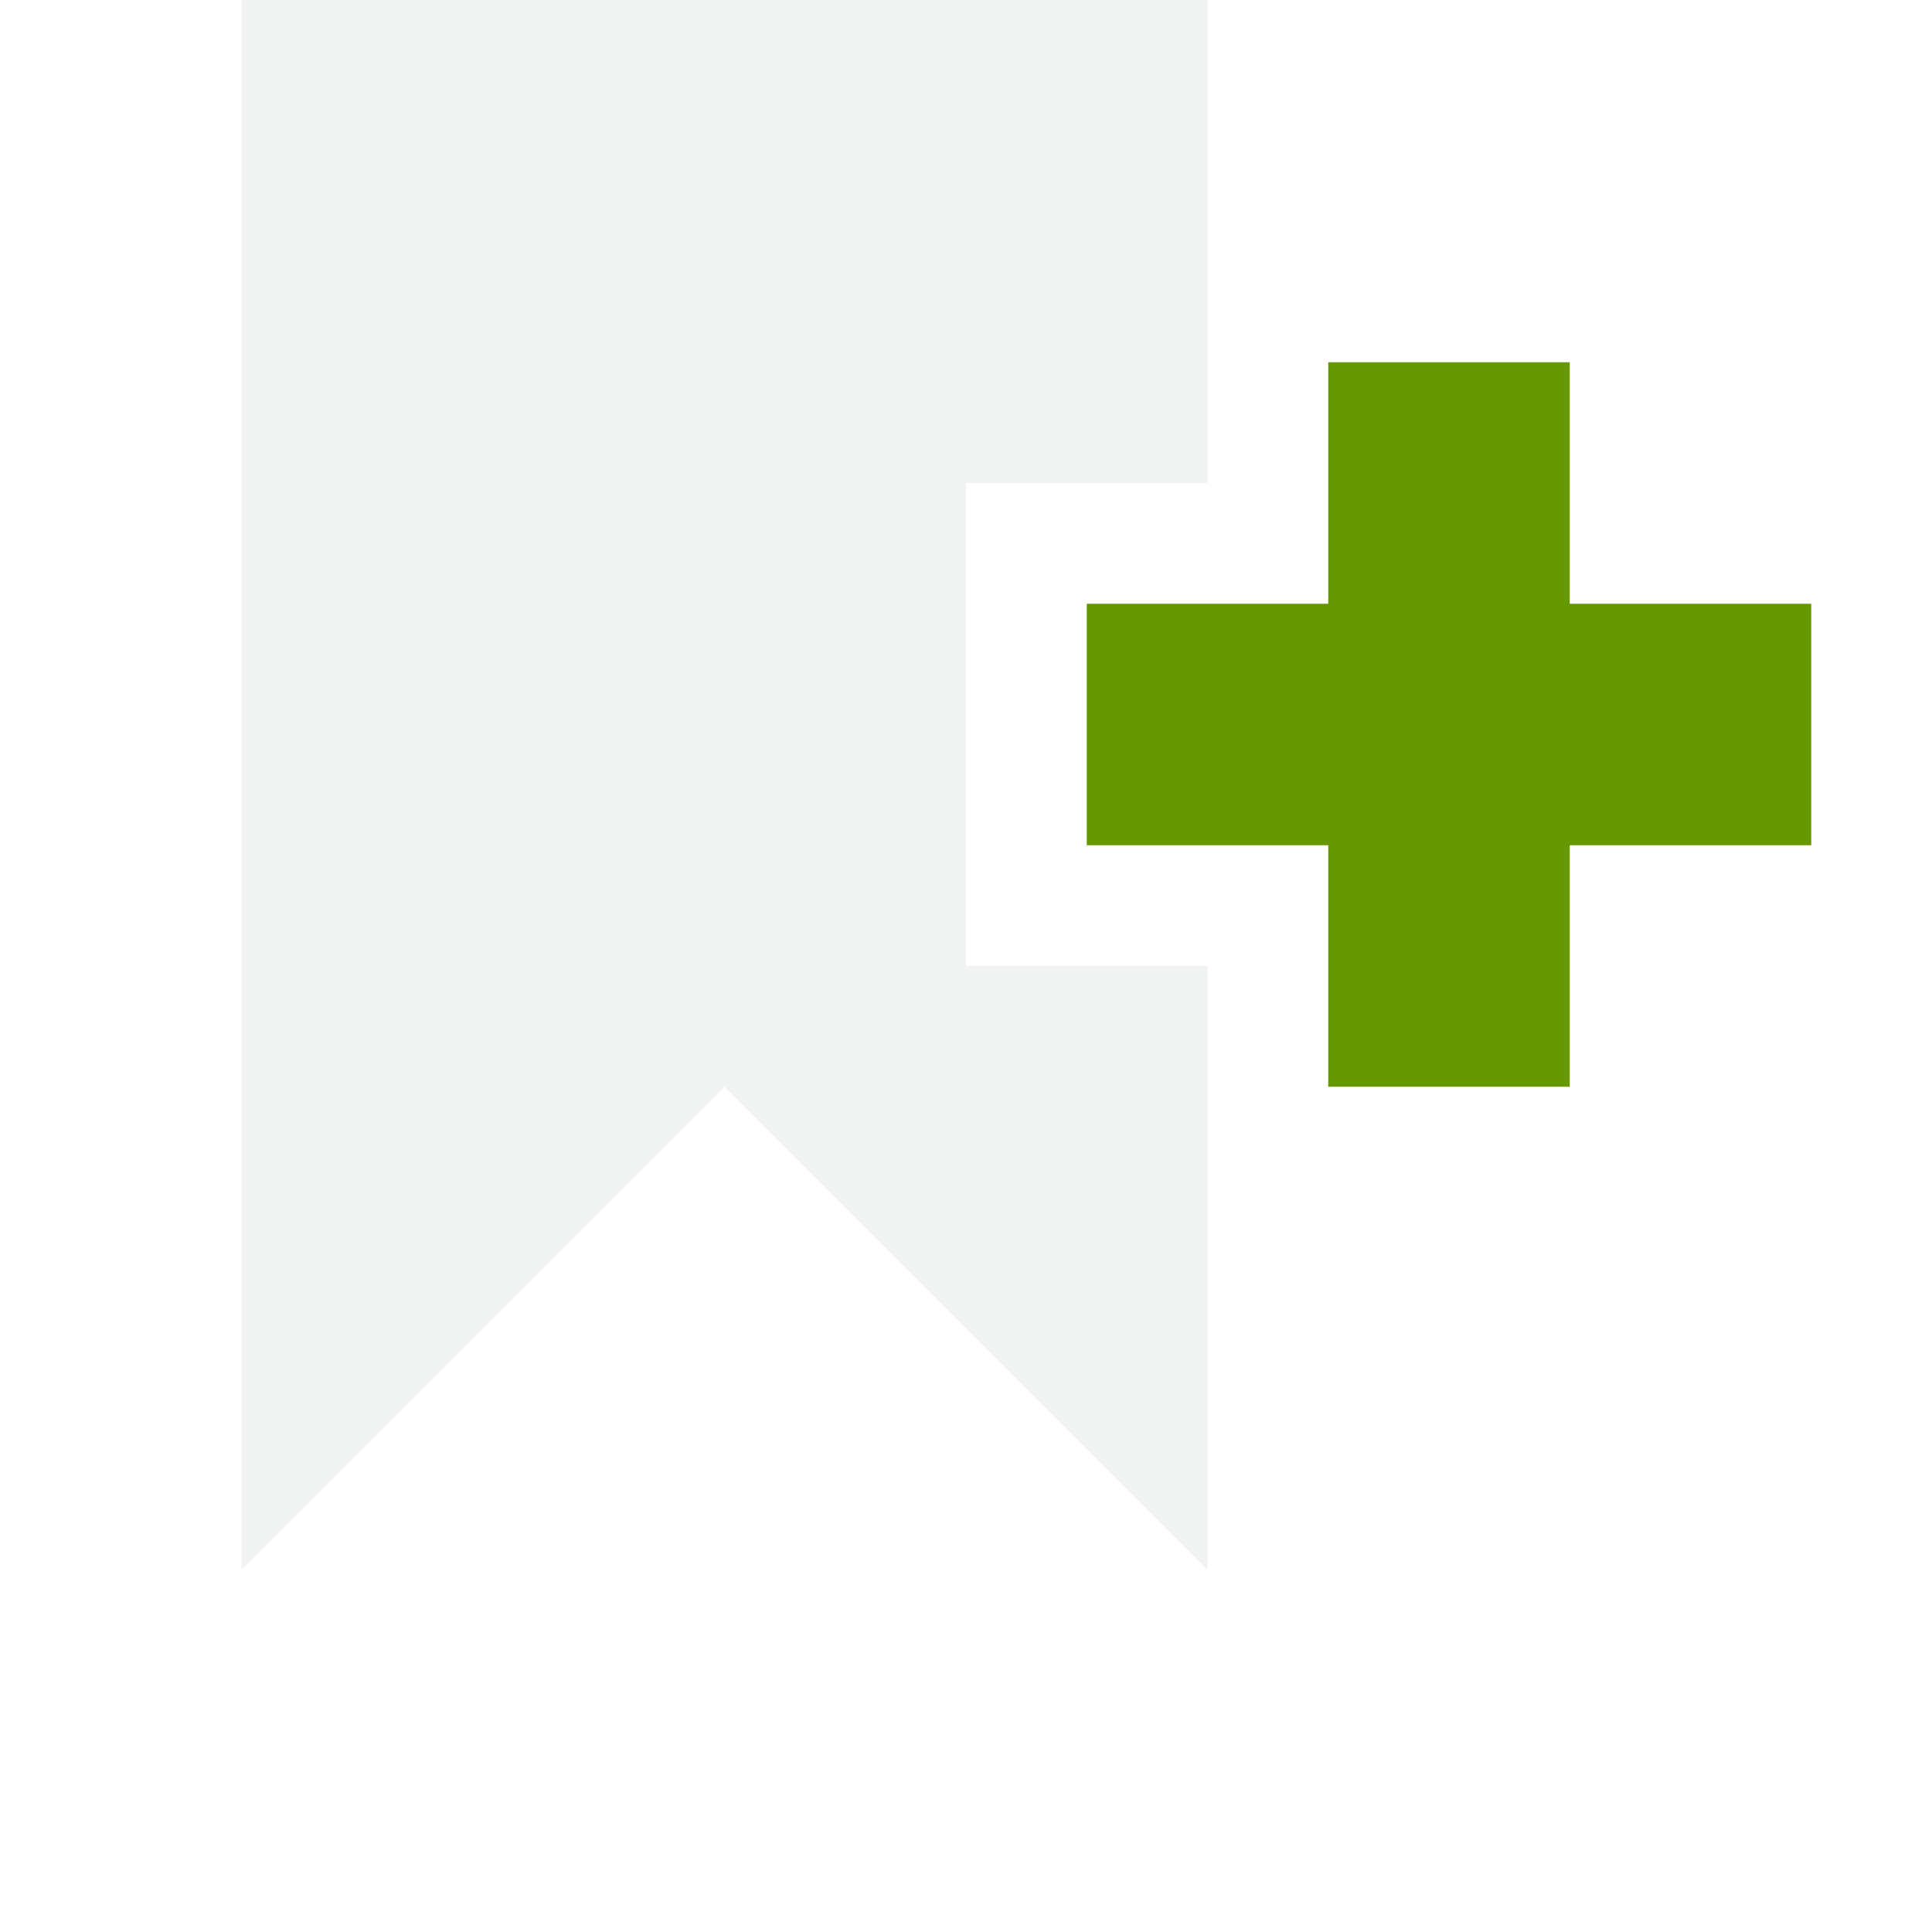
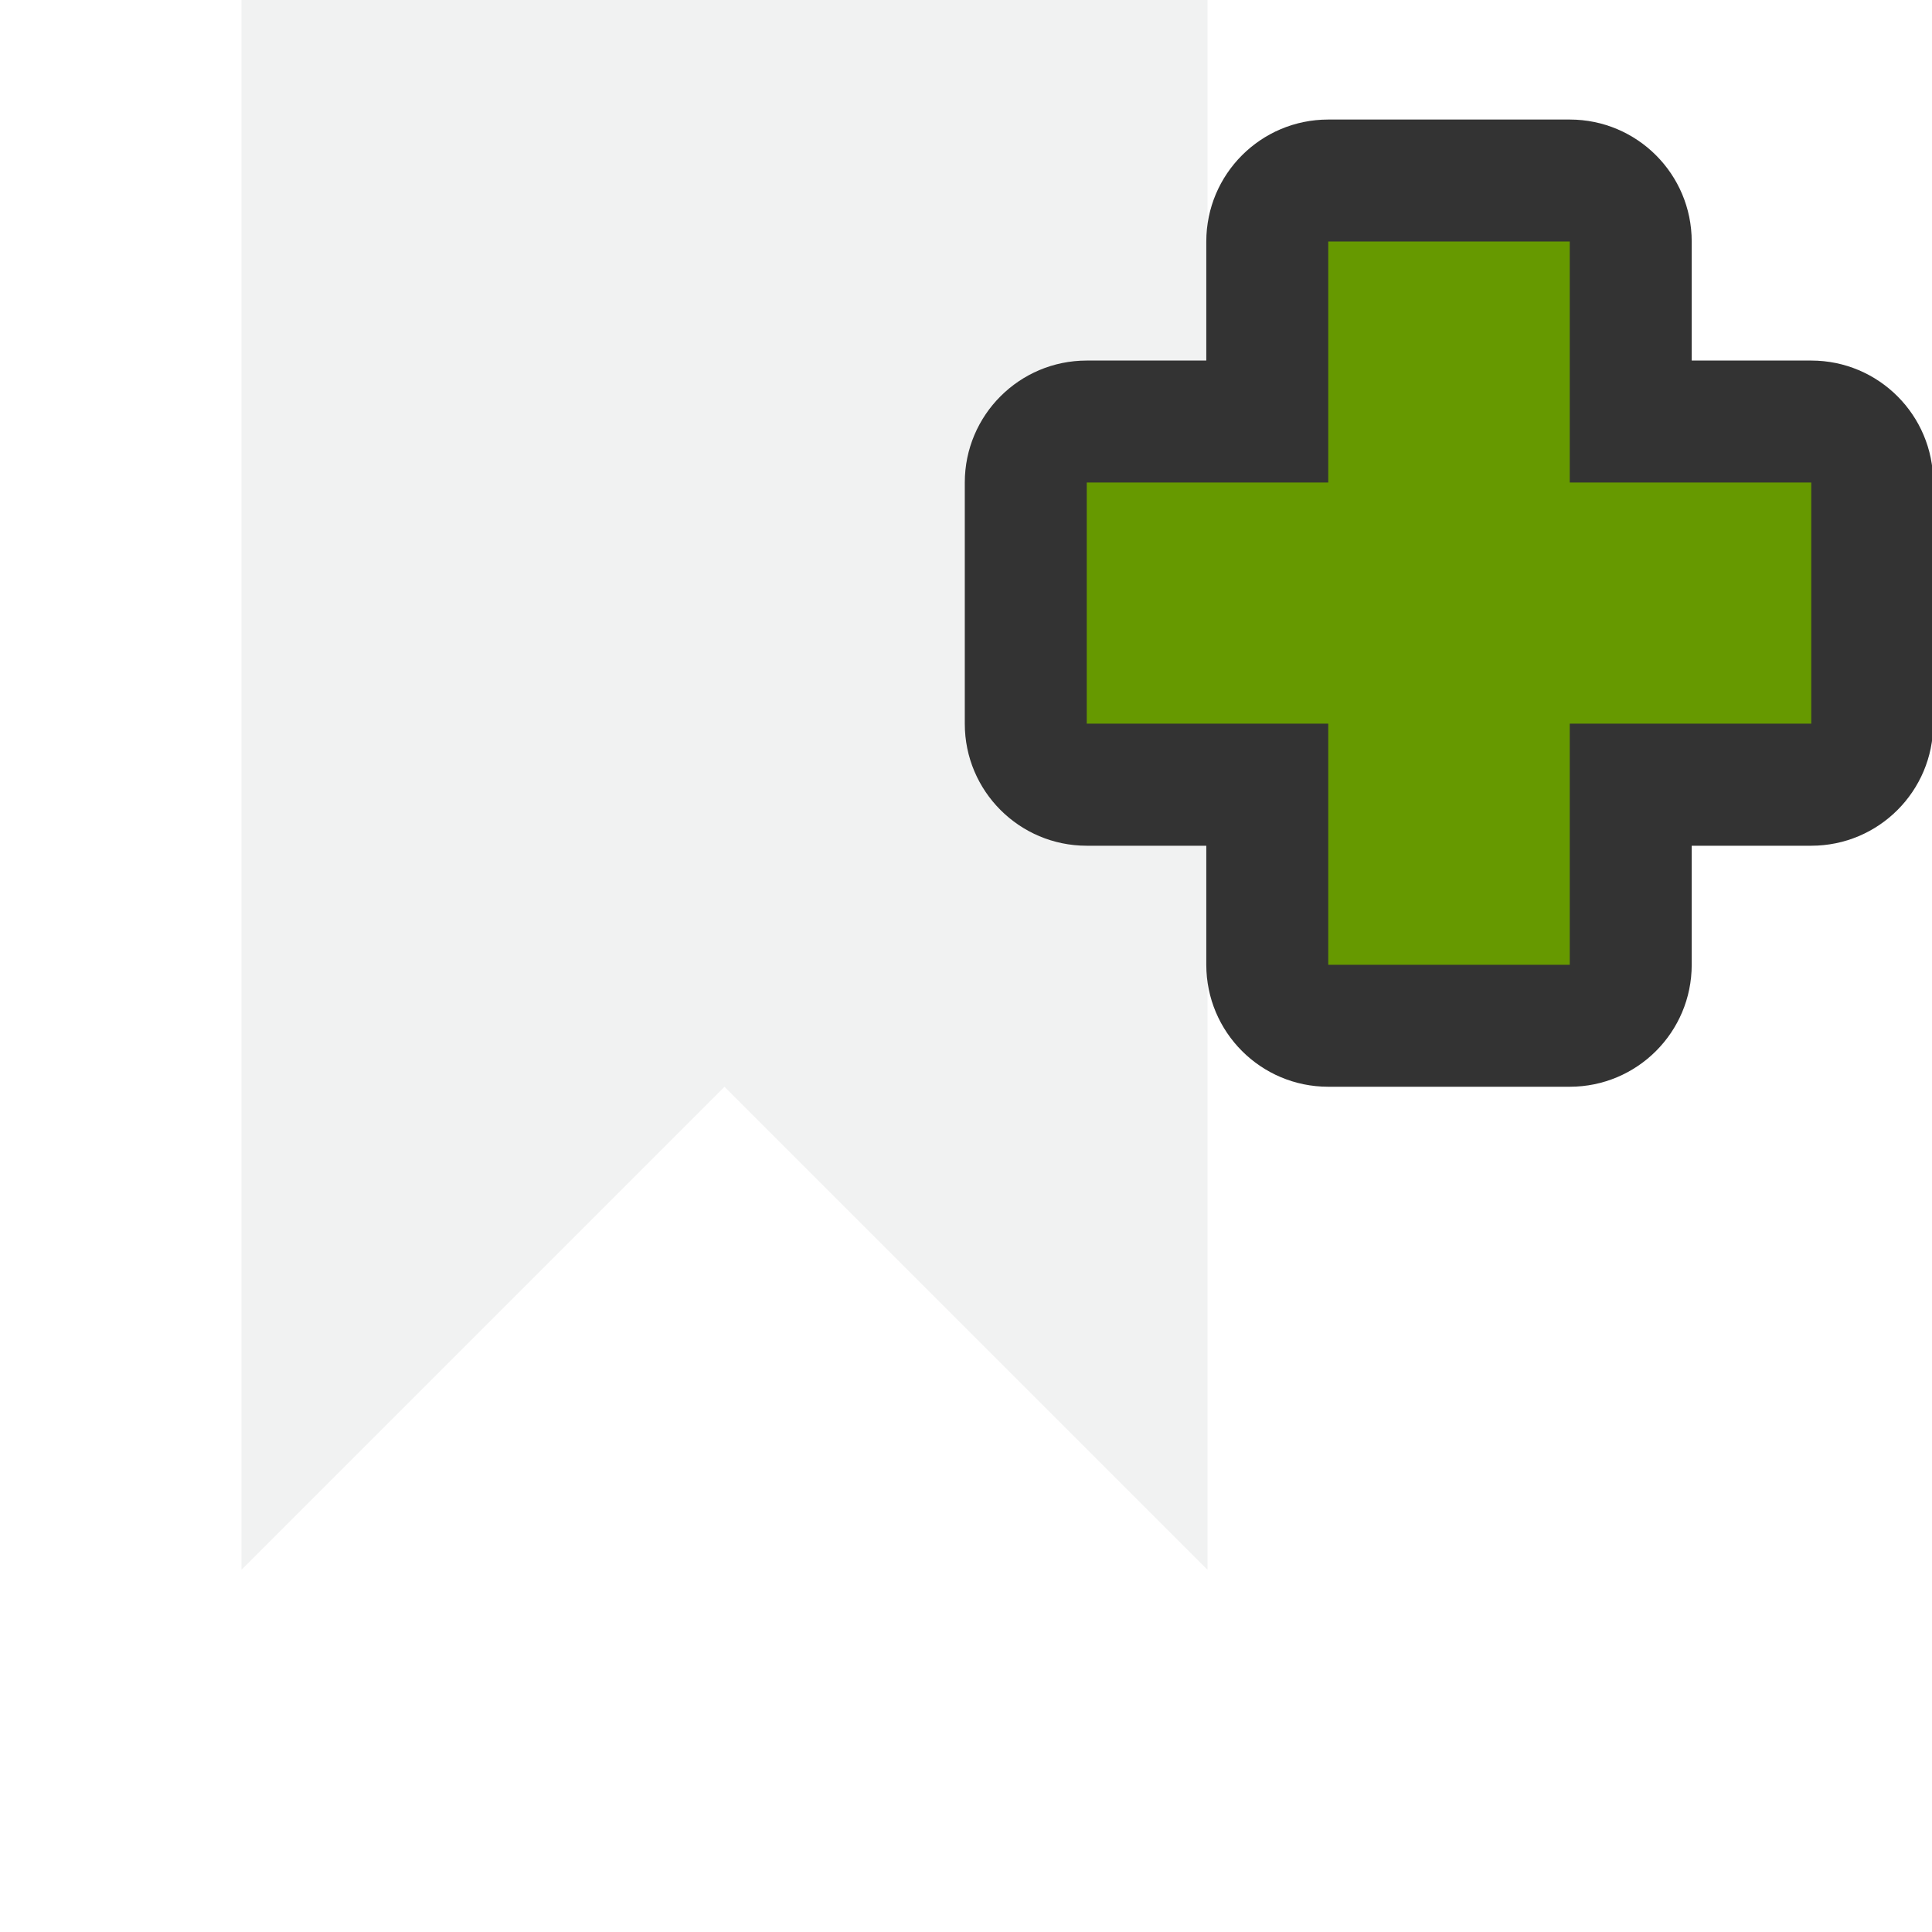
- <svg xmlns="http://www.w3.org/2000/svg" viewBox="0 0 16 16" width="32" height="32">
-   <path d="M2 0v13l4-4 4 4V8H8V4h2V0z" fill="#f1f2f2" />
-   <path d="M11 3v2H9v2h2v2h2V7h2V5h-2V3z" fill="#690" />
+ <svg xmlns="http://www.w3.org/2000/svg" version="1.1" viewBox="0 0 16 16" width="32" height="32">
+   <path fill="#f1f2f2" d="m2 0v13l4-4 4 4v-13z" />
+   <path d="m11 0.99a1.01 1.01 0 0 0 -1.01 1.01v0.986h-0.99a1.01 1.01 0 0 0 -1.01 1.01v1.998a1.01 1.01 0 0 0 1.01 1.01h0.99v0.986a1.01 1.01 0 0 0 1.01 1.01h2a1.01 1.01 0 0 0 1.01 -1.01v-0.986h0.99a1.01 1.01 0 0 0 1.01 -1.01v-1.998a1.01 1.01 0 0 0 -1.01 -1.01h-0.99v-0.986a1.01 1.01 0 0 0 -1.01 -1.01z" fill="#333" />
+   <path d="m11 2v1.996h-2v1.997h2v1.997h2v-1.997h2v-1.997h-2v-1.996z" fill="#690" />
</svg>
